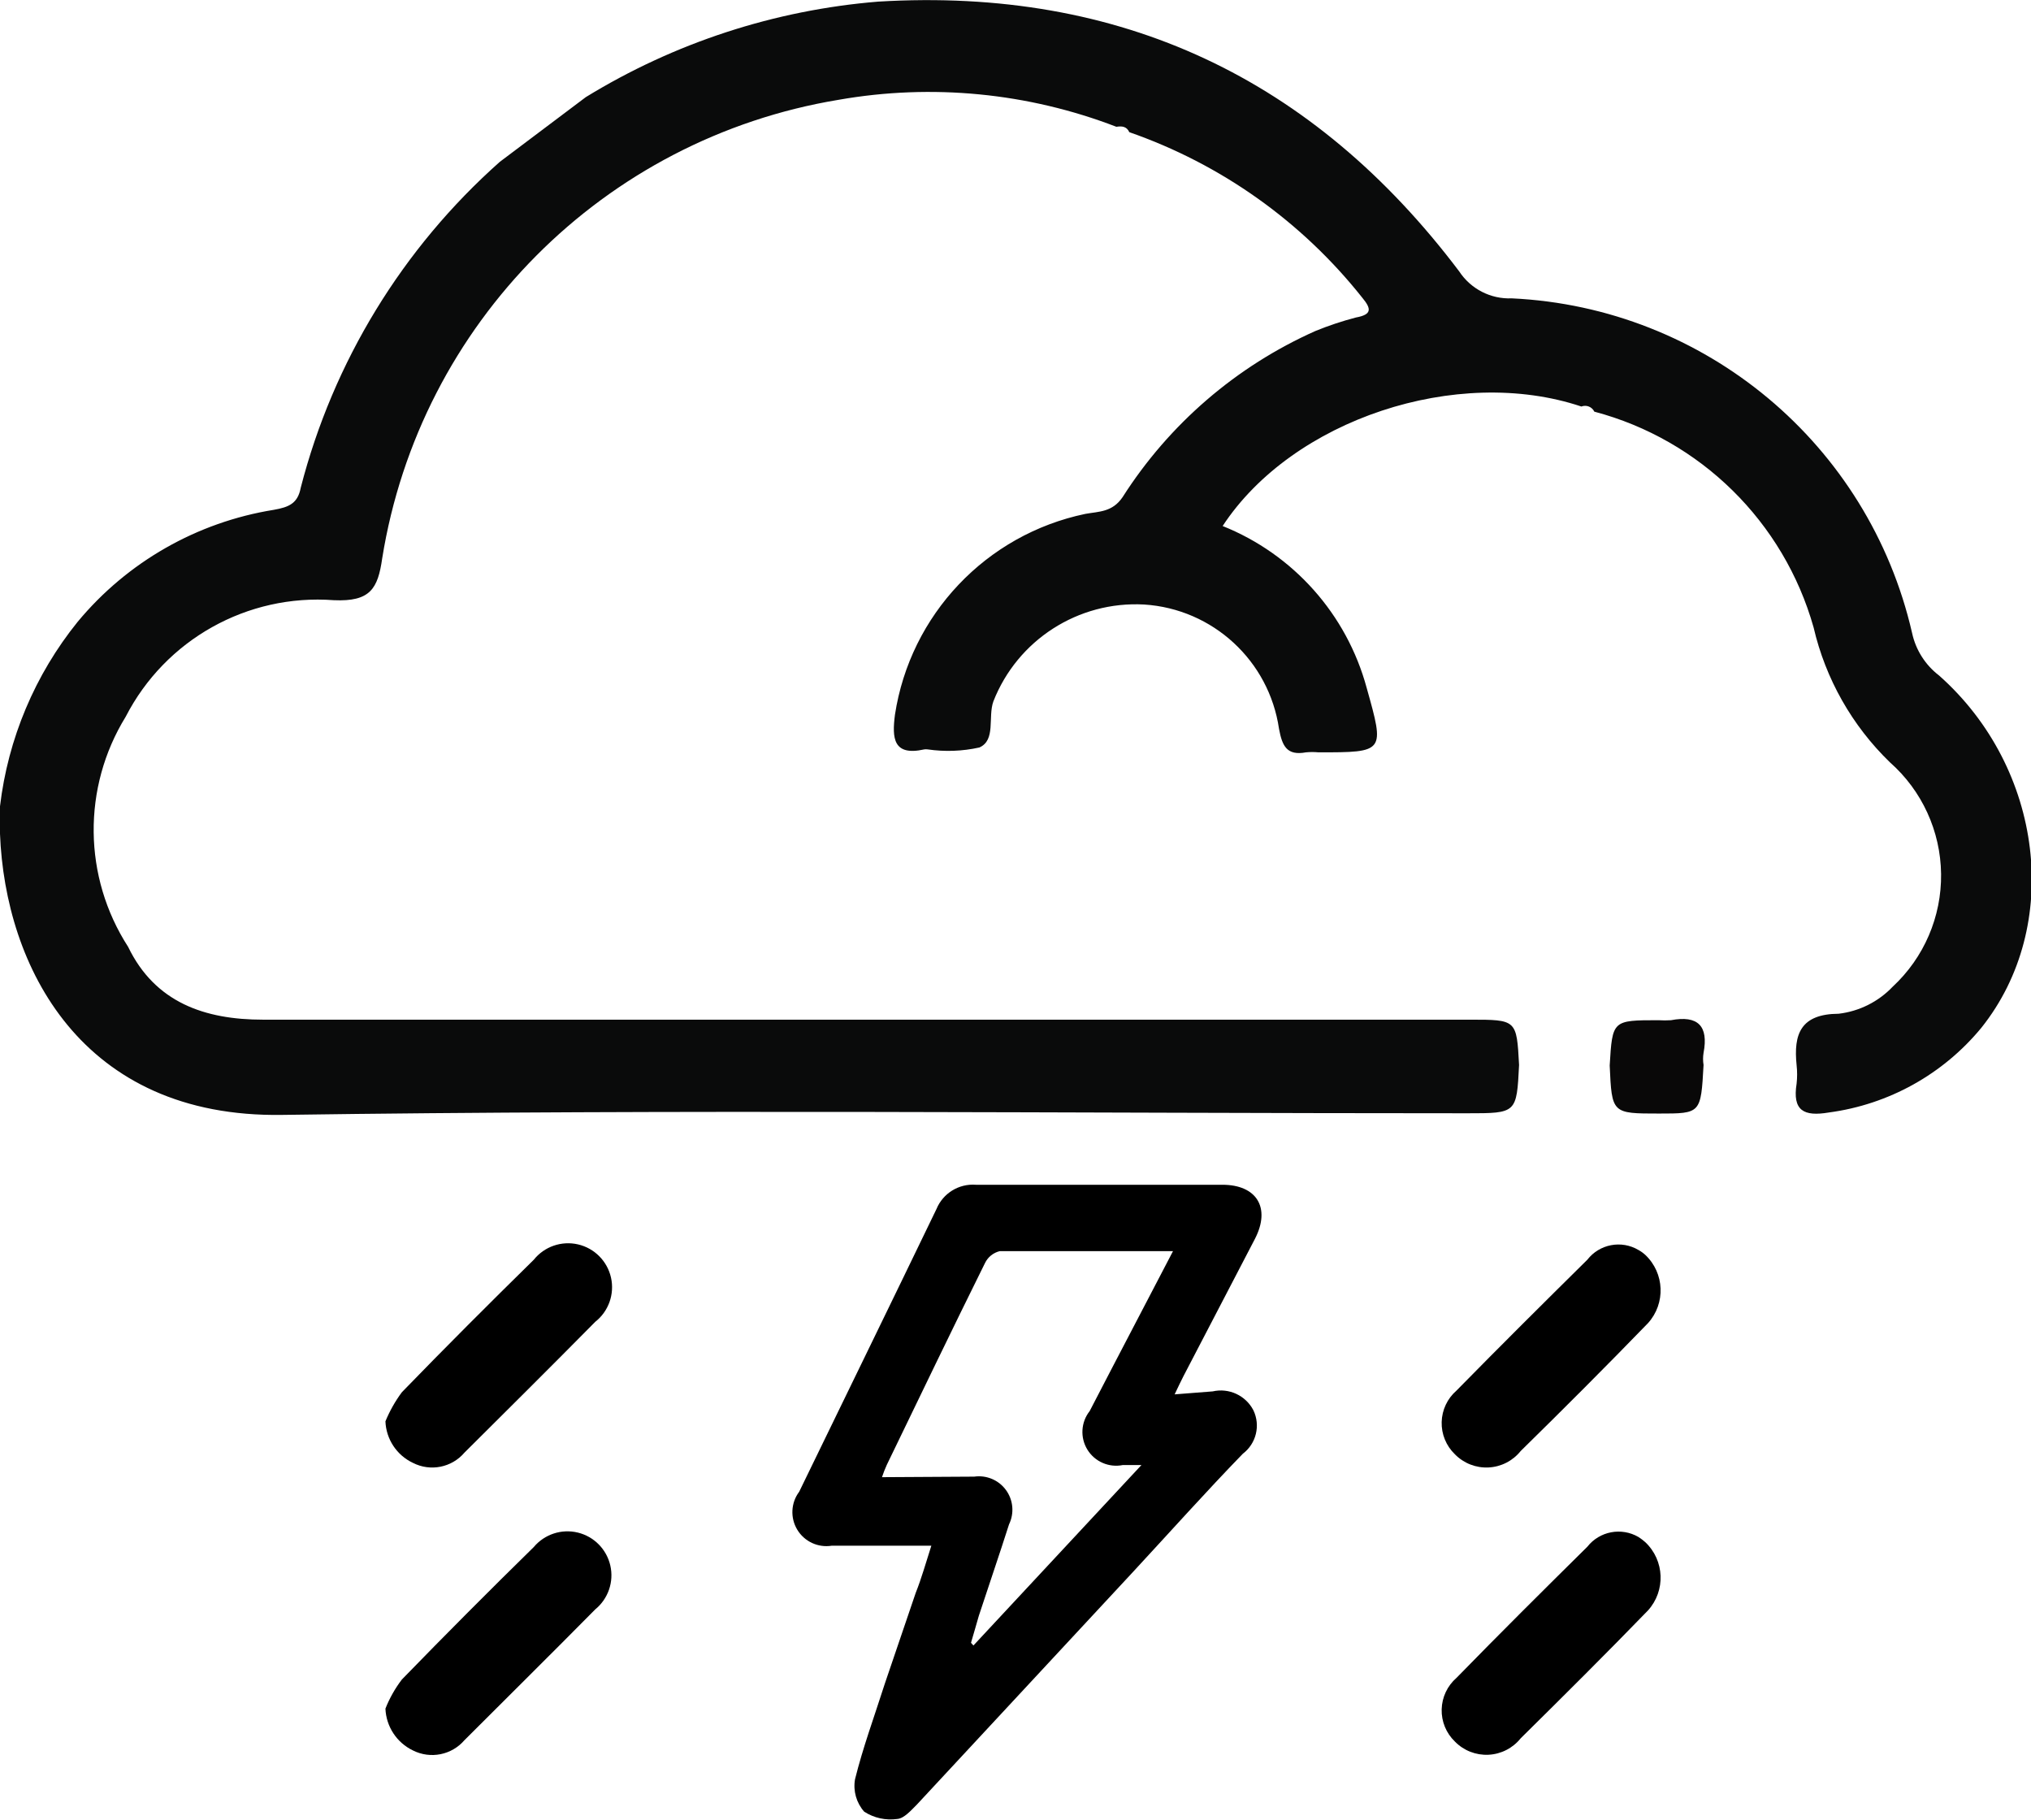
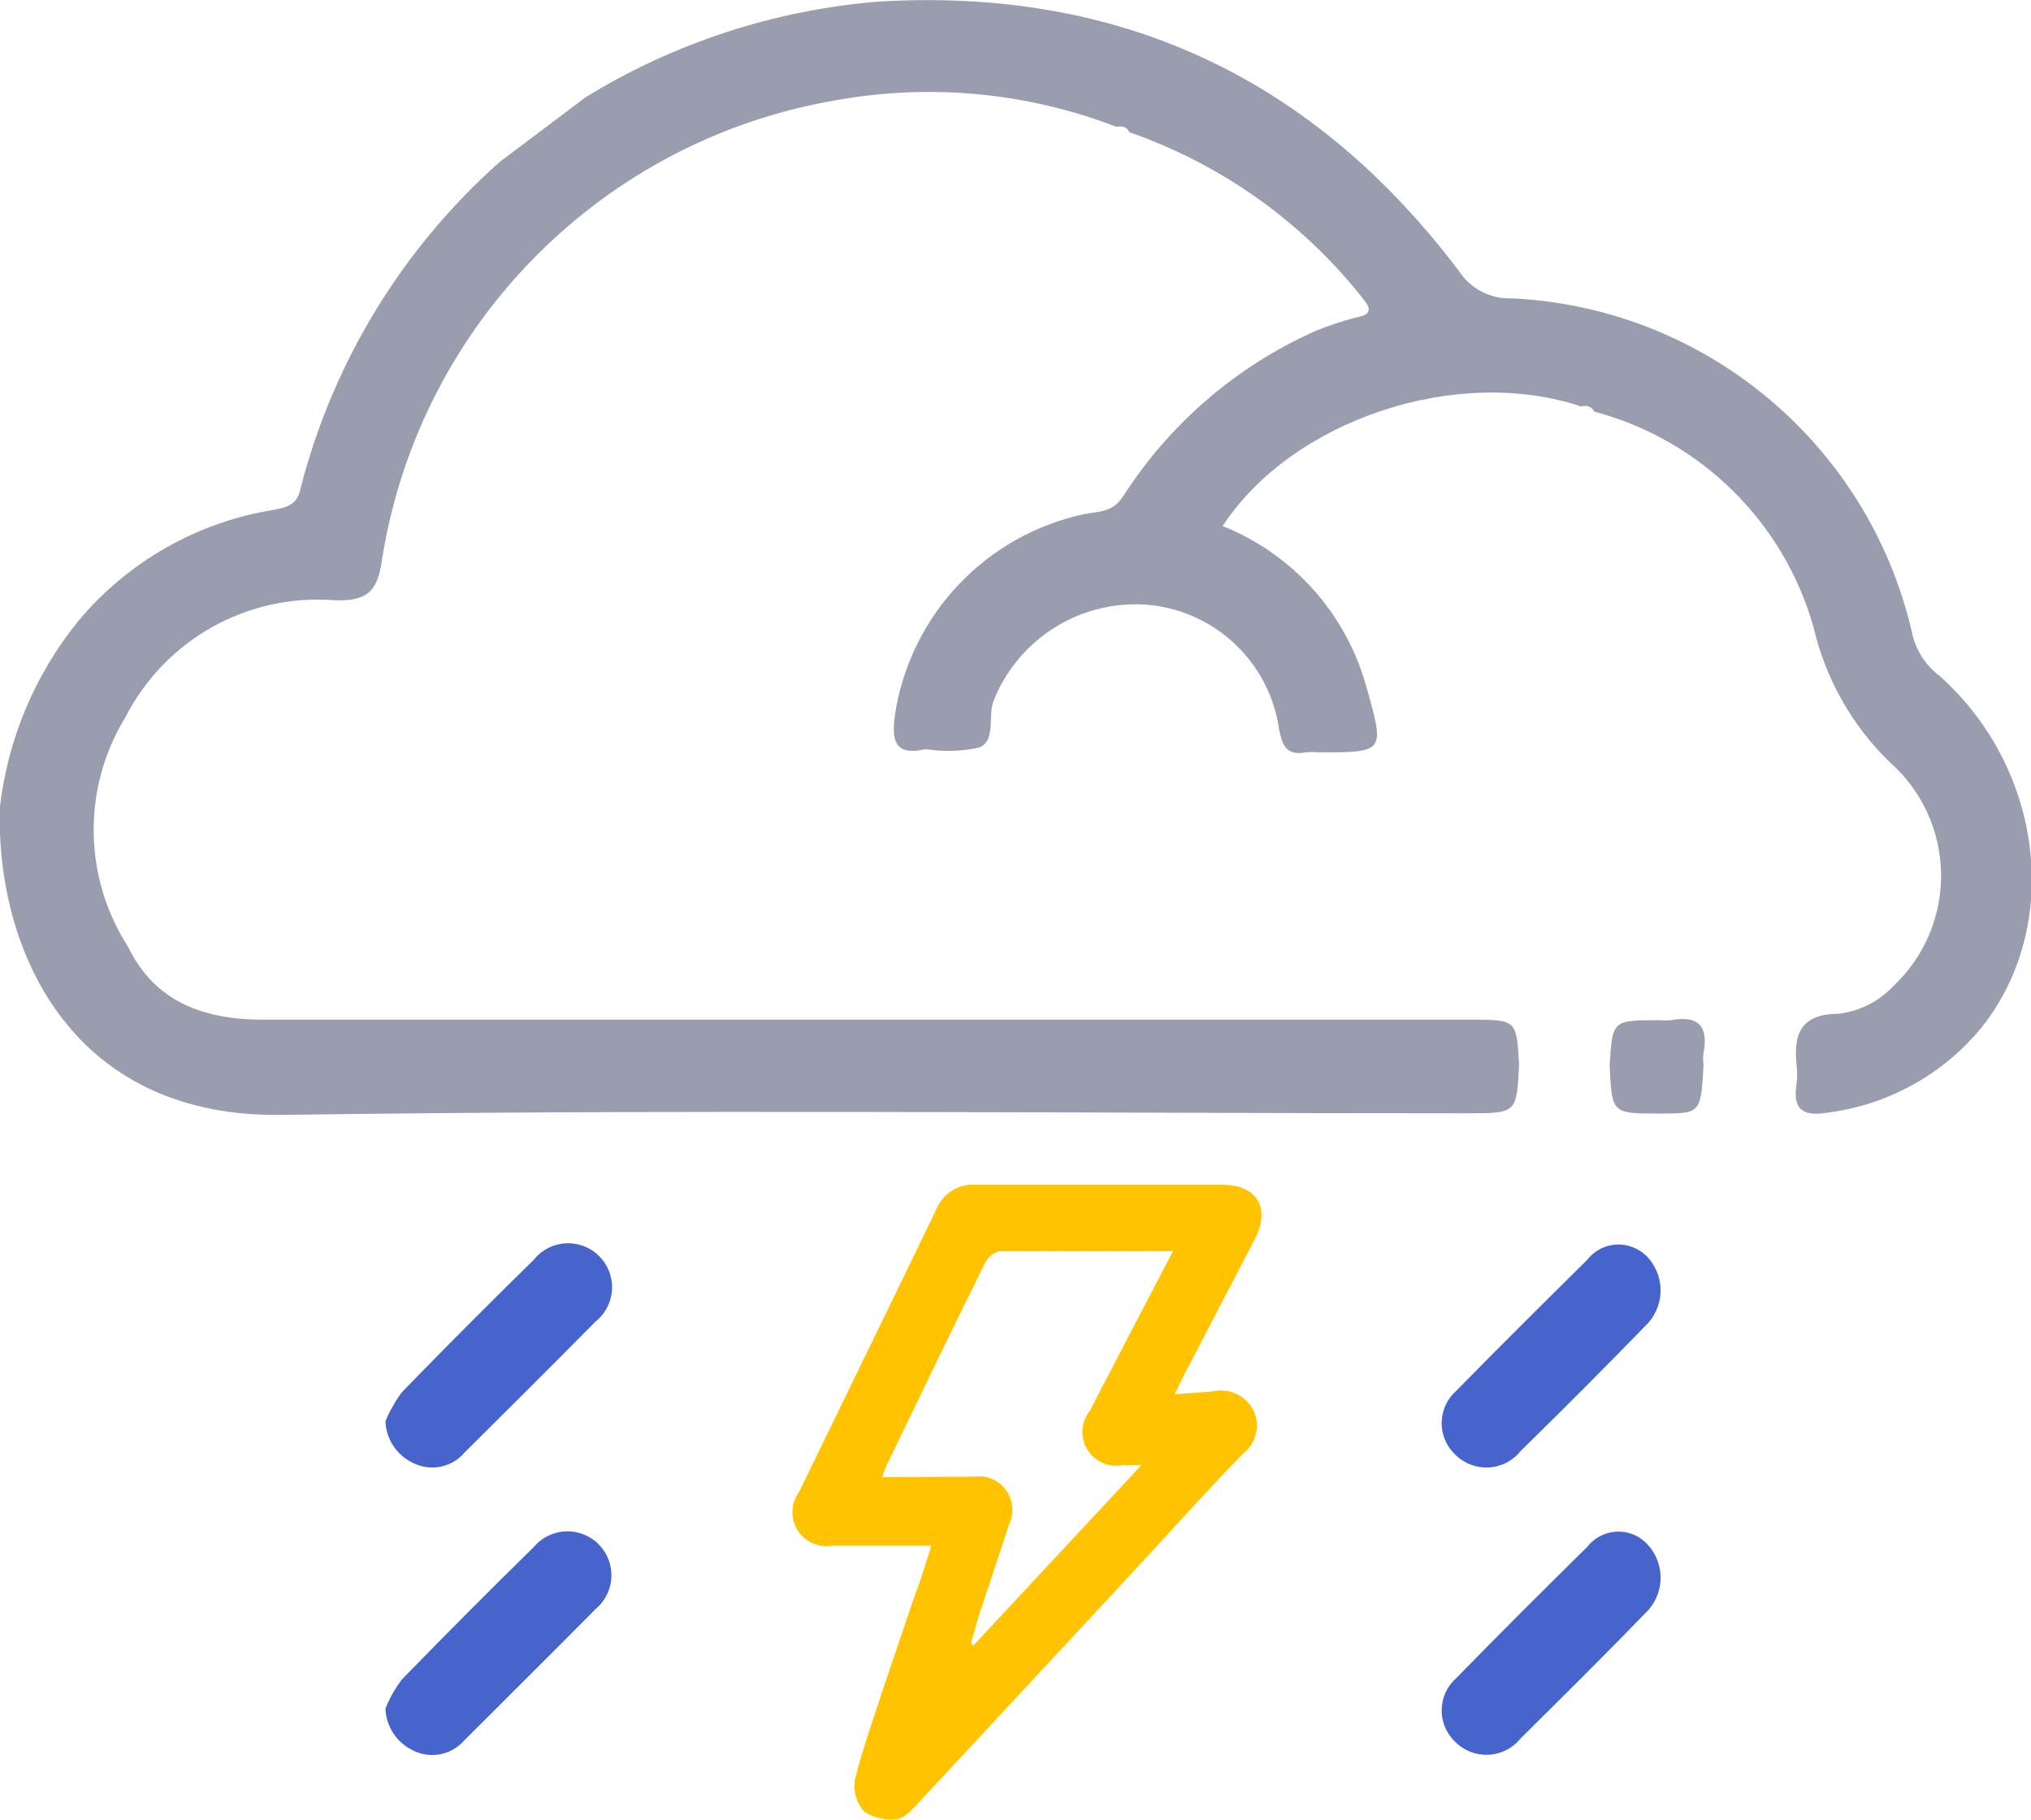
<svg xmlns="http://www.w3.org/2000/svg" viewBox="0 0 75.3 67.44">
  <defs>
-     <style>.cls-1{fill:#0a0b0b;}.cls-2{fill:#090808;}</style>
+     <style>
+       .cls-1{fill:#FFC300;}.cls-2{fill:#4764cd;}.cls-3{fill:#999dae;}
+     </style>
  </defs>
  <g id="Layer_2" data-name="Layer 2">
    <g id="Layer_1-2" data-name="Layer 1">
-       <path d="M34,66.89l8-8.61h0c1.39-1.5,2.73-3,4.08-4.39a1.31,1.31,0,0,0,.39-1.61,1.36,1.36,0,0,0-1.51-.7l-1.41.11c.14-.29.23-.49.33-.68l2.65-5.09c.59-1.15.06-2-1.21-2-3.05,0-6.1,0-9.14,0a1.46,1.46,0,0,0-1.46.9c-1.69,3.5-3.4,7-5.09,10.48a1.26,1.26,0,0,0,1.21,2h3.69c-.2.62-.36,1.2-.58,1.75L32.81,62.4c-.4,1.25-.82,2.39-1.11,3.56a1.44,1.44,0,0,0,.34,1.2,1.8,1.8,0,0,0,1.23.27C33.52,67.41,33.78,67.11,34,66.89Zm-1.3-12.13a4.45,4.45,0,0,1,.18-.46c1.21-2.5,2.41-5,3.64-7.48a.82.82,0,0,1,.55-.44c2.09,0,4.19,0,6.42,0l-2.27,4.35-.82,1.58a1.25,1.25,0,0,0,1.23,2c.18,0,.36,0,.69,0L36.09,61,36,60.9c.1-.33.19-.66.29-1,.37-1.13.76-2.26,1.12-3.39a1.24,1.24,0,0,0-1.29-1.77Z" />
-       <path d="M61,46.52a1.81,1.81,0,0,1,.1,2.53h0c-1.55,1.6-3.13,3.18-4.72,4.74a1.63,1.63,0,0,1-2.44.12A1.6,1.6,0,0,1,54,51.55c1.6-1.63,3.22-3.24,4.85-4.85a1.46,1.46,0,0,1,1.9-.36A1.3,1.3,0,0,1,61,46.52Z" />
-       <path d="M14.29,52.69a5,5,0,0,1,.61-1.08c1.61-1.66,3.24-3.29,4.89-4.91A1.63,1.63,0,1,1,22.07,49c-1.61,1.63-3.23,3.24-4.85,4.85a1.57,1.57,0,0,1-1.91.38A1.78,1.78,0,0,1,14.29,52.69Z" />
-       <path d="M61,57.17a1.81,1.81,0,0,1,.1,2.53h0c-1.55,1.6-3.13,3.17-4.72,4.74a1.63,1.63,0,0,1-2.44.12A1.6,1.6,0,0,1,54,62.2c1.6-1.64,3.22-3.25,4.85-4.86a1.47,1.47,0,0,1,1.9-.36A2.11,2.11,0,0,1,61,57.17Z" />
-       <path d="M14.29,63.34a4.52,4.52,0,0,1,.61-1.08q2.42-2.49,4.89-4.91a1.63,1.63,0,1,1,2.28,2.31c-1.61,1.63-3.23,3.23-4.85,4.85a1.58,1.58,0,0,1-1.91.38A1.8,1.8,0,0,1,14.29,63.34Z" />
-       <path class="cls-1" d="M0,29.89a13.39,13.39,0,0,1,2.88-6.84,11.9,11.9,0,0,1,7.27-4.15c.57-.1.89-.24,1-.82A24.23,24.23,0,0,1,18.53,6l3.19-2.4A24.54,24.54,0,0,1,32.56.06c9-.54,16.15,2.86,21.54,10a2.22,2.22,0,0,0,1.95,1A16,16,0,0,1,70.89,23.46a2.7,2.7,0,0,0,1,1.58c3.88,3.44,4.58,9.29,1.57,13.06a8.83,8.83,0,0,1-5.65,3.14c-.94.16-1.36-.07-1.2-1.07a3.1,3.1,0,0,0,0-.68c-.12-1.16.15-1.9,1.56-1.91a3.3,3.3,0,0,0,2-1,5.61,5.61,0,0,0-.1-8.32,10.16,10.16,0,0,1-2.83-5,11.51,11.51,0,0,0-8.13-8h0a.38.38,0,0,0-.48-.19c-4.6-1.54-10.71.48-13.3,4.43a9,9,0,0,1,5.34,6c.67,2.39.68,2.39-1.79,2.39a2.36,2.36,0,0,0-.46,0c-.71.13-.88-.23-1-.87a5.4,5.4,0,0,0-5-4.61A5.67,5.67,0,0,0,36.83,26c-.21.58.1,1.44-.52,1.71a5.31,5.31,0,0,1-1.92.07.48.48,0,0,0-.12,0c-1.16.26-1.2-.42-1.09-1.28a9,9,0,0,1,7.06-7.45c.5-.09,1-.06,1.38-.62a16.39,16.39,0,0,1,7.15-6.16,12,12,0,0,1,1.5-.5c.61-.11.57-.33.24-.73A19,19,0,0,0,41.87,4.9h0c-.1-.22-.28-.23-.48-.2a19.35,19.35,0,0,0-10.3-1,20.53,20.53,0,0,0-16.92,17c-.16,1.12-.44,1.61-1.79,1.55a8,8,0,0,0-7.72,4.32,8,8,0,0,0,.09,8.53c1,2.07,2.85,2.7,5,2.7H54.5c1.73,0,1.73,0,1.82,1.68-.09,1.79-.09,1.79-1.92,1.79-14.65,0-29.29-.15-43.93.06C3,41.45.19,35.81,0,30.91,0,30.57,0,30.23,0,29.89Z" />
-       <path class="cls-2" d="M59.68,39.5c.1-1.68.1-1.68,1.81-1.68a3.53,3.53,0,0,0,.46,0c1-.19,1.4.21,1.21,1.21a1.38,1.38,0,0,0,0,.45c-.1,1.8-.1,1.8-1.65,1.8C59.76,41.28,59.76,41.28,59.68,39.5Z" />
+       <path class="cls-1" d="M34,66.89l8-8.61h0c1.39-1.5,2.73-3,4.08-4.39a1.31,1.31,0,0,0,.39-1.61,1.36,1.36,0,0,0-1.51-.7l-1.41.11c.14-.29.23-.49.33-.68l2.65-5.09c.59-1.15.06-2-1.21-2-3.05,0-6.1,0-9.14,0a1.46,1.46,0,0,0-1.46.9c-1.69,3.5-3.4,7-5.09,10.48a1.26,1.26,0,0,0,1.21,2h3.69c-.2.62-.36,1.2-.58,1.75L32.81,62.4c-.4,1.25-.82,2.39-1.11,3.56a1.44,1.44,0,0,0,.34,1.2,1.8,1.8,0,0,0,1.23.27C33.52,67.41,33.78,67.11,34,66.89Zm-1.3-12.13a4.45,4.45,0,0,1,.18-.46c1.21-2.5,2.41-5,3.64-7.48a.82.82,0,0,1,.55-.44c2.09,0,4.19,0,6.42,0l-2.27,4.35-.82,1.58a1.25,1.25,0,0,0,1.23,2c.18,0,.36,0,.69,0L36.09,61,36,60.9c.1-.33.19-.66.29-1,.37-1.13.76-2.26,1.12-3.39a1.24,1.24,0,0,0-1.29-1.77Z" />
+       <path class="cls-2" d="M61,46.52a1.81,1.81,0,0,1,.1,2.53h0c-1.55,1.6-3.13,3.18-4.72,4.74a1.63,1.63,0,0,1-2.44.12A1.6,1.6,0,0,1,54,51.55c1.6-1.63,3.22-3.24,4.85-4.85a1.46,1.46,0,0,1,1.9-.36A1.3,1.3,0,0,1,61,46.52Z" />
+       <path class="cls-2" d="M14.29,52.69a5,5,0,0,1,.61-1.08c1.61-1.66,3.24-3.29,4.89-4.91A1.63,1.63,0,1,1,22.07,49c-1.61,1.63-3.23,3.24-4.85,4.85a1.57,1.57,0,0,1-1.91.38A1.78,1.78,0,0,1,14.29,52.69Z" />
+       <path class="cls-2" d="M61,57.17a1.81,1.81,0,0,1,.1,2.53h0c-1.55,1.6-3.13,3.17-4.72,4.74a1.63,1.63,0,0,1-2.44.12A1.6,1.6,0,0,1,54,62.2c1.6-1.64,3.22-3.25,4.85-4.86a1.47,1.47,0,0,1,1.9-.36A2.11,2.11,0,0,1,61,57.17Z" />
+       <path class="cls-2" d="M14.29,63.34a4.52,4.52,0,0,1,.61-1.08q2.42-2.49,4.89-4.91a1.63,1.63,0,1,1,2.28,2.31c-1.61,1.63-3.23,3.23-4.85,4.85a1.58,1.58,0,0,1-1.91.38A1.8,1.8,0,0,1,14.29,63.34Z" />
+       <path class="cls-3" d="M0,29.89a13.39,13.39,0,0,1,2.88-6.84,11.9,11.9,0,0,1,7.27-4.15c.57-.1.89-.24,1-.82A24.23,24.23,0,0,1,18.53,6l3.19-2.4A24.54,24.54,0,0,1,32.56.06c9-.54,16.15,2.86,21.54,10a2.22,2.22,0,0,0,1.95,1A16,16,0,0,1,70.89,23.46a2.7,2.7,0,0,0,1,1.58c3.88,3.44,4.58,9.29,1.57,13.06a8.83,8.83,0,0,1-5.65,3.14c-.94.16-1.36-.07-1.2-1.07a3.1,3.1,0,0,0,0-.68c-.12-1.16.15-1.9,1.56-1.91a3.3,3.3,0,0,0,2-1,5.61,5.61,0,0,0-.1-8.32,10.16,10.16,0,0,1-2.83-5,11.51,11.51,0,0,0-8.13-8h0a.38.38,0,0,0-.48-.19c-4.6-1.54-10.71.48-13.3,4.43a9,9,0,0,1,5.34,6c.67,2.39.68,2.39-1.79,2.39a2.36,2.36,0,0,0-.46,0c-.71.13-.88-.23-1-.87a5.4,5.4,0,0,0-5-4.61A5.67,5.67,0,0,0,36.83,26c-.21.58.1,1.44-.52,1.71a5.31,5.31,0,0,1-1.92.07.48.48,0,0,0-.12,0c-1.16.26-1.2-.42-1.09-1.28a9,9,0,0,1,7.06-7.45c.5-.09,1-.06,1.38-.62a16.39,16.39,0,0,1,7.15-6.16,12,12,0,0,1,1.5-.5c.61-.11.57-.33.24-.73A19,19,0,0,0,41.87,4.9h0c-.1-.22-.28-.23-.48-.2a19.35,19.35,0,0,0-10.3-1,20.53,20.53,0,0,0-16.92,17c-.16,1.12-.44,1.61-1.79,1.55a8,8,0,0,0-7.72,4.32,8,8,0,0,0,.09,8.53c1,2.07,2.85,2.7,5,2.7H54.5c1.73,0,1.73,0,1.82,1.68-.09,1.79-.09,1.79-1.92,1.79-14.65,0-29.29-.15-43.93.06C3,41.45.19,35.81,0,30.91,0,30.57,0,30.23,0,29.89Z" />
+       <path class="cls-3" d="M59.68,39.5c.1-1.68.1-1.68,1.81-1.68a3.53,3.53,0,0,0,.46,0c1-.19,1.4.21,1.21,1.21a1.38,1.38,0,0,0,0,.45c-.1,1.8-.1,1.8-1.65,1.8C59.76,41.28,59.76,41.28,59.68,39.5Z" />
    </g>
  </g>
</svg>
